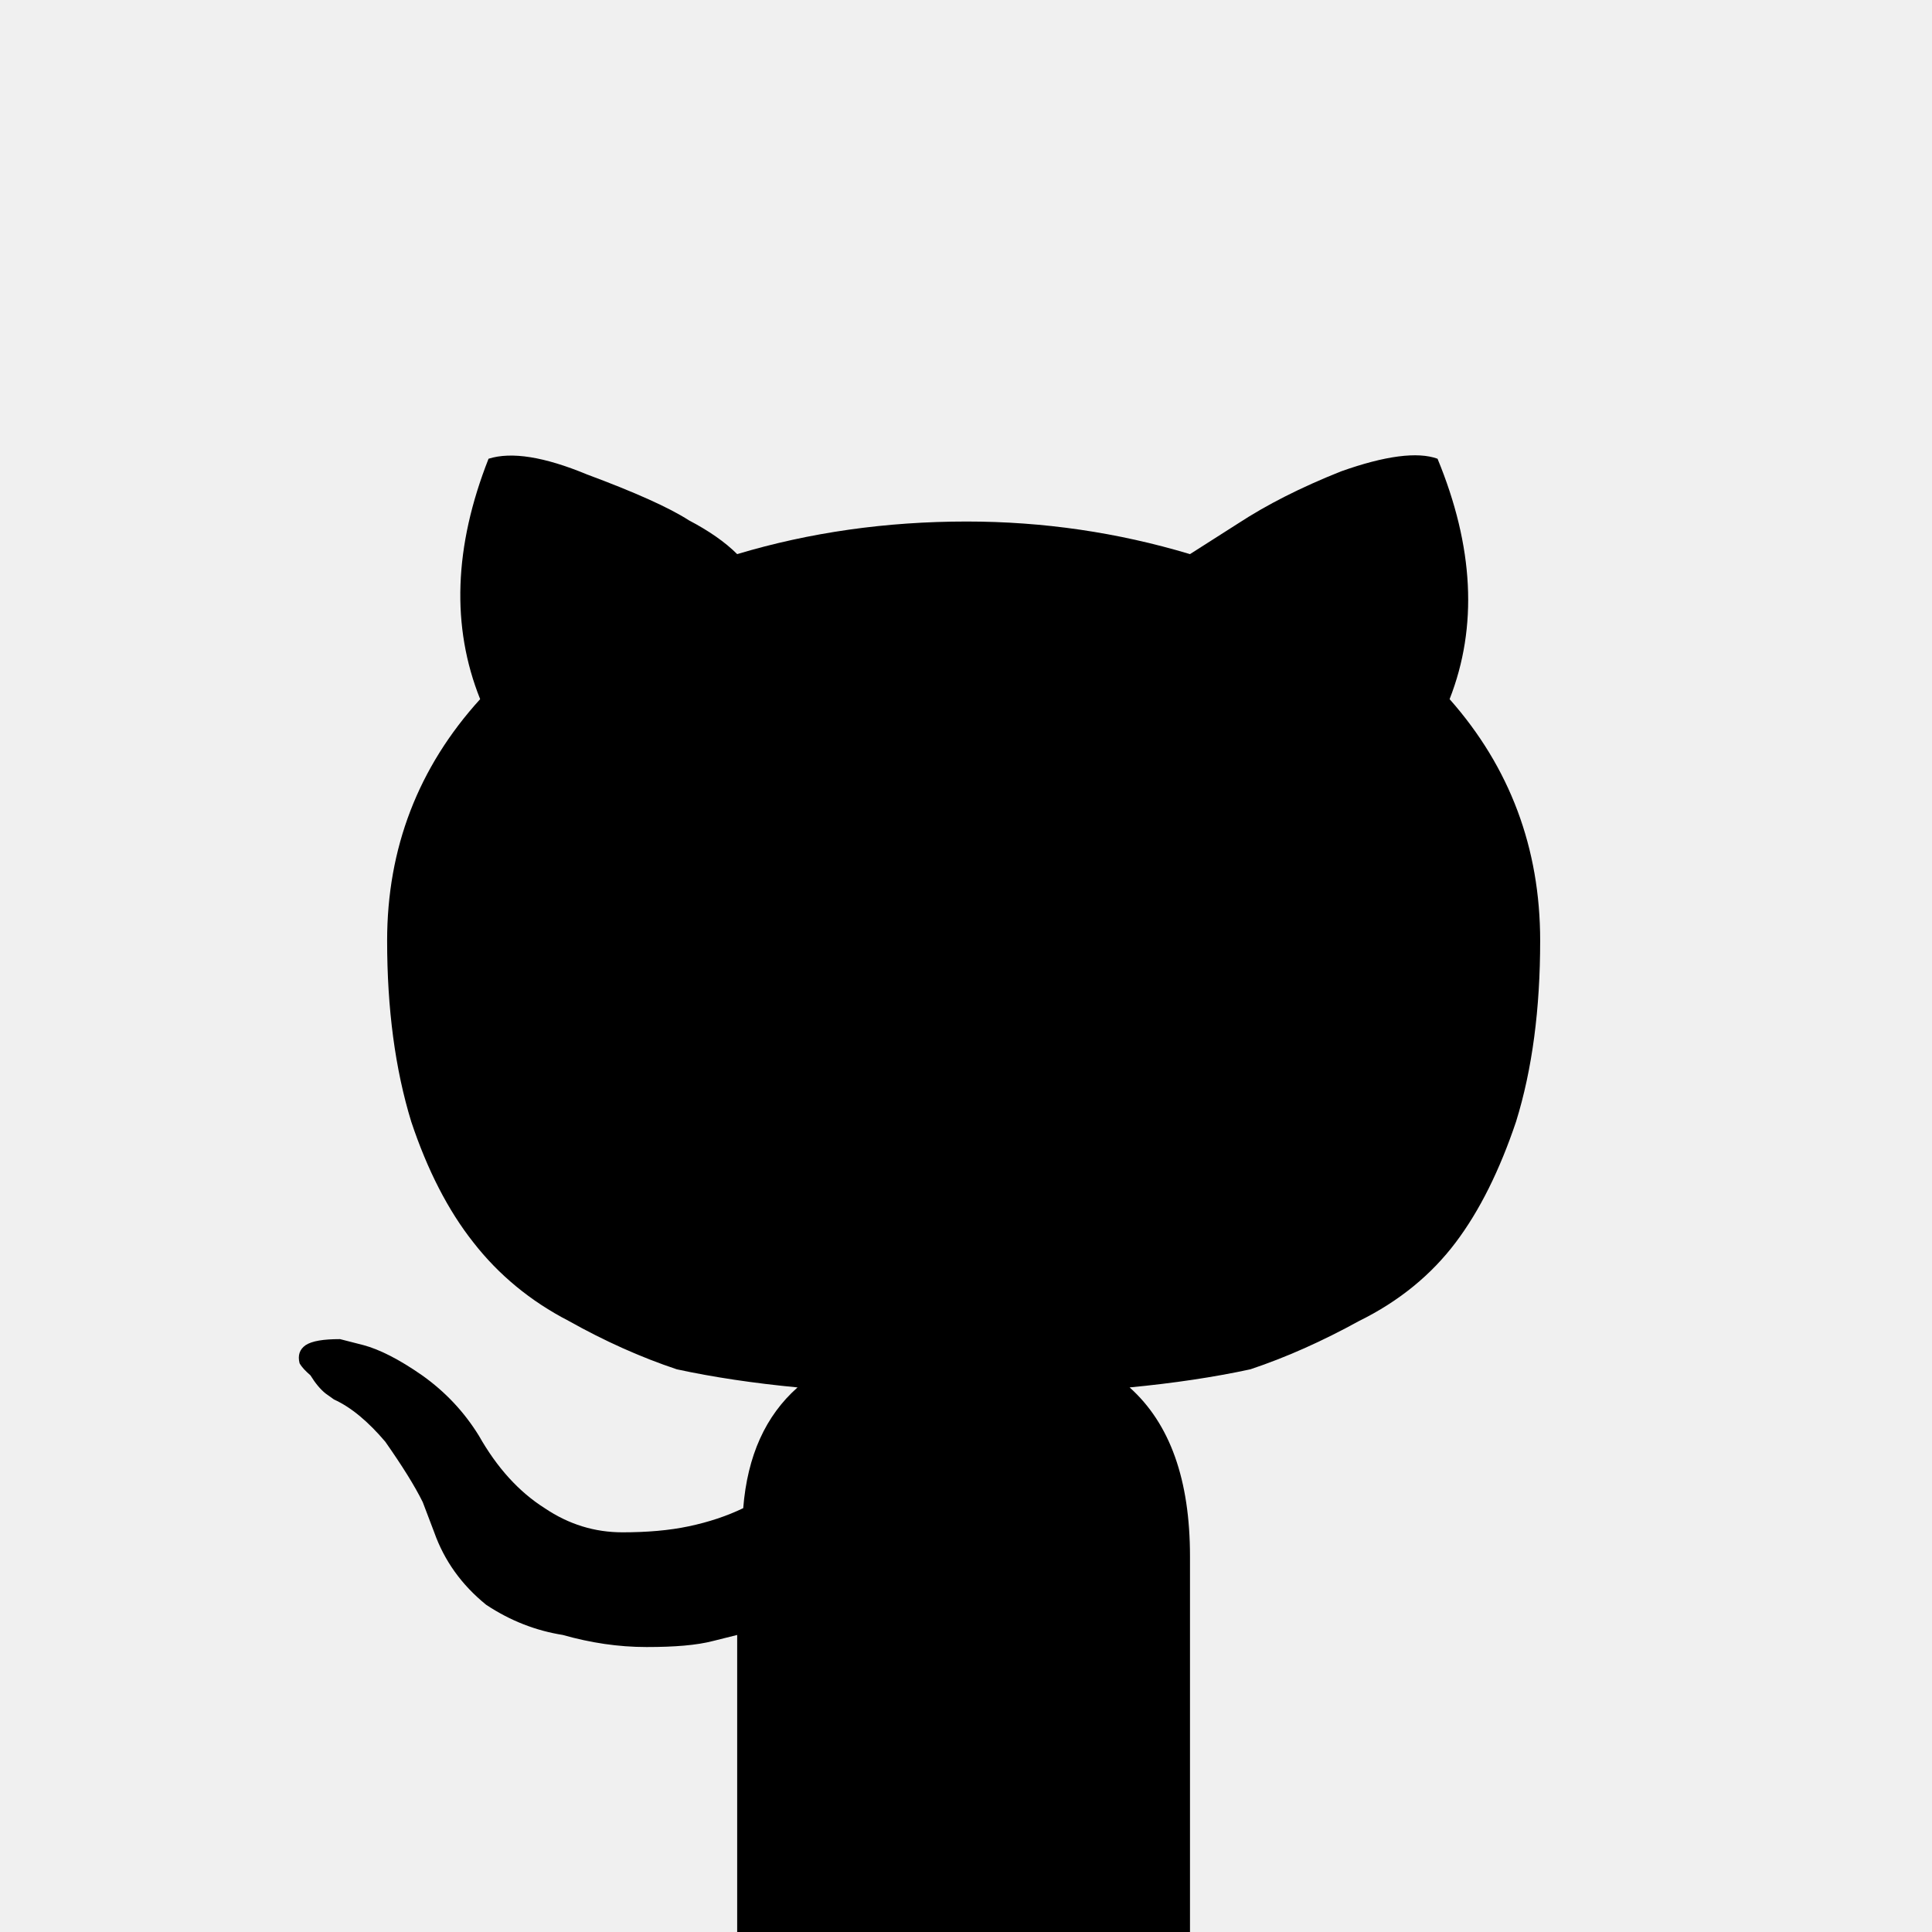
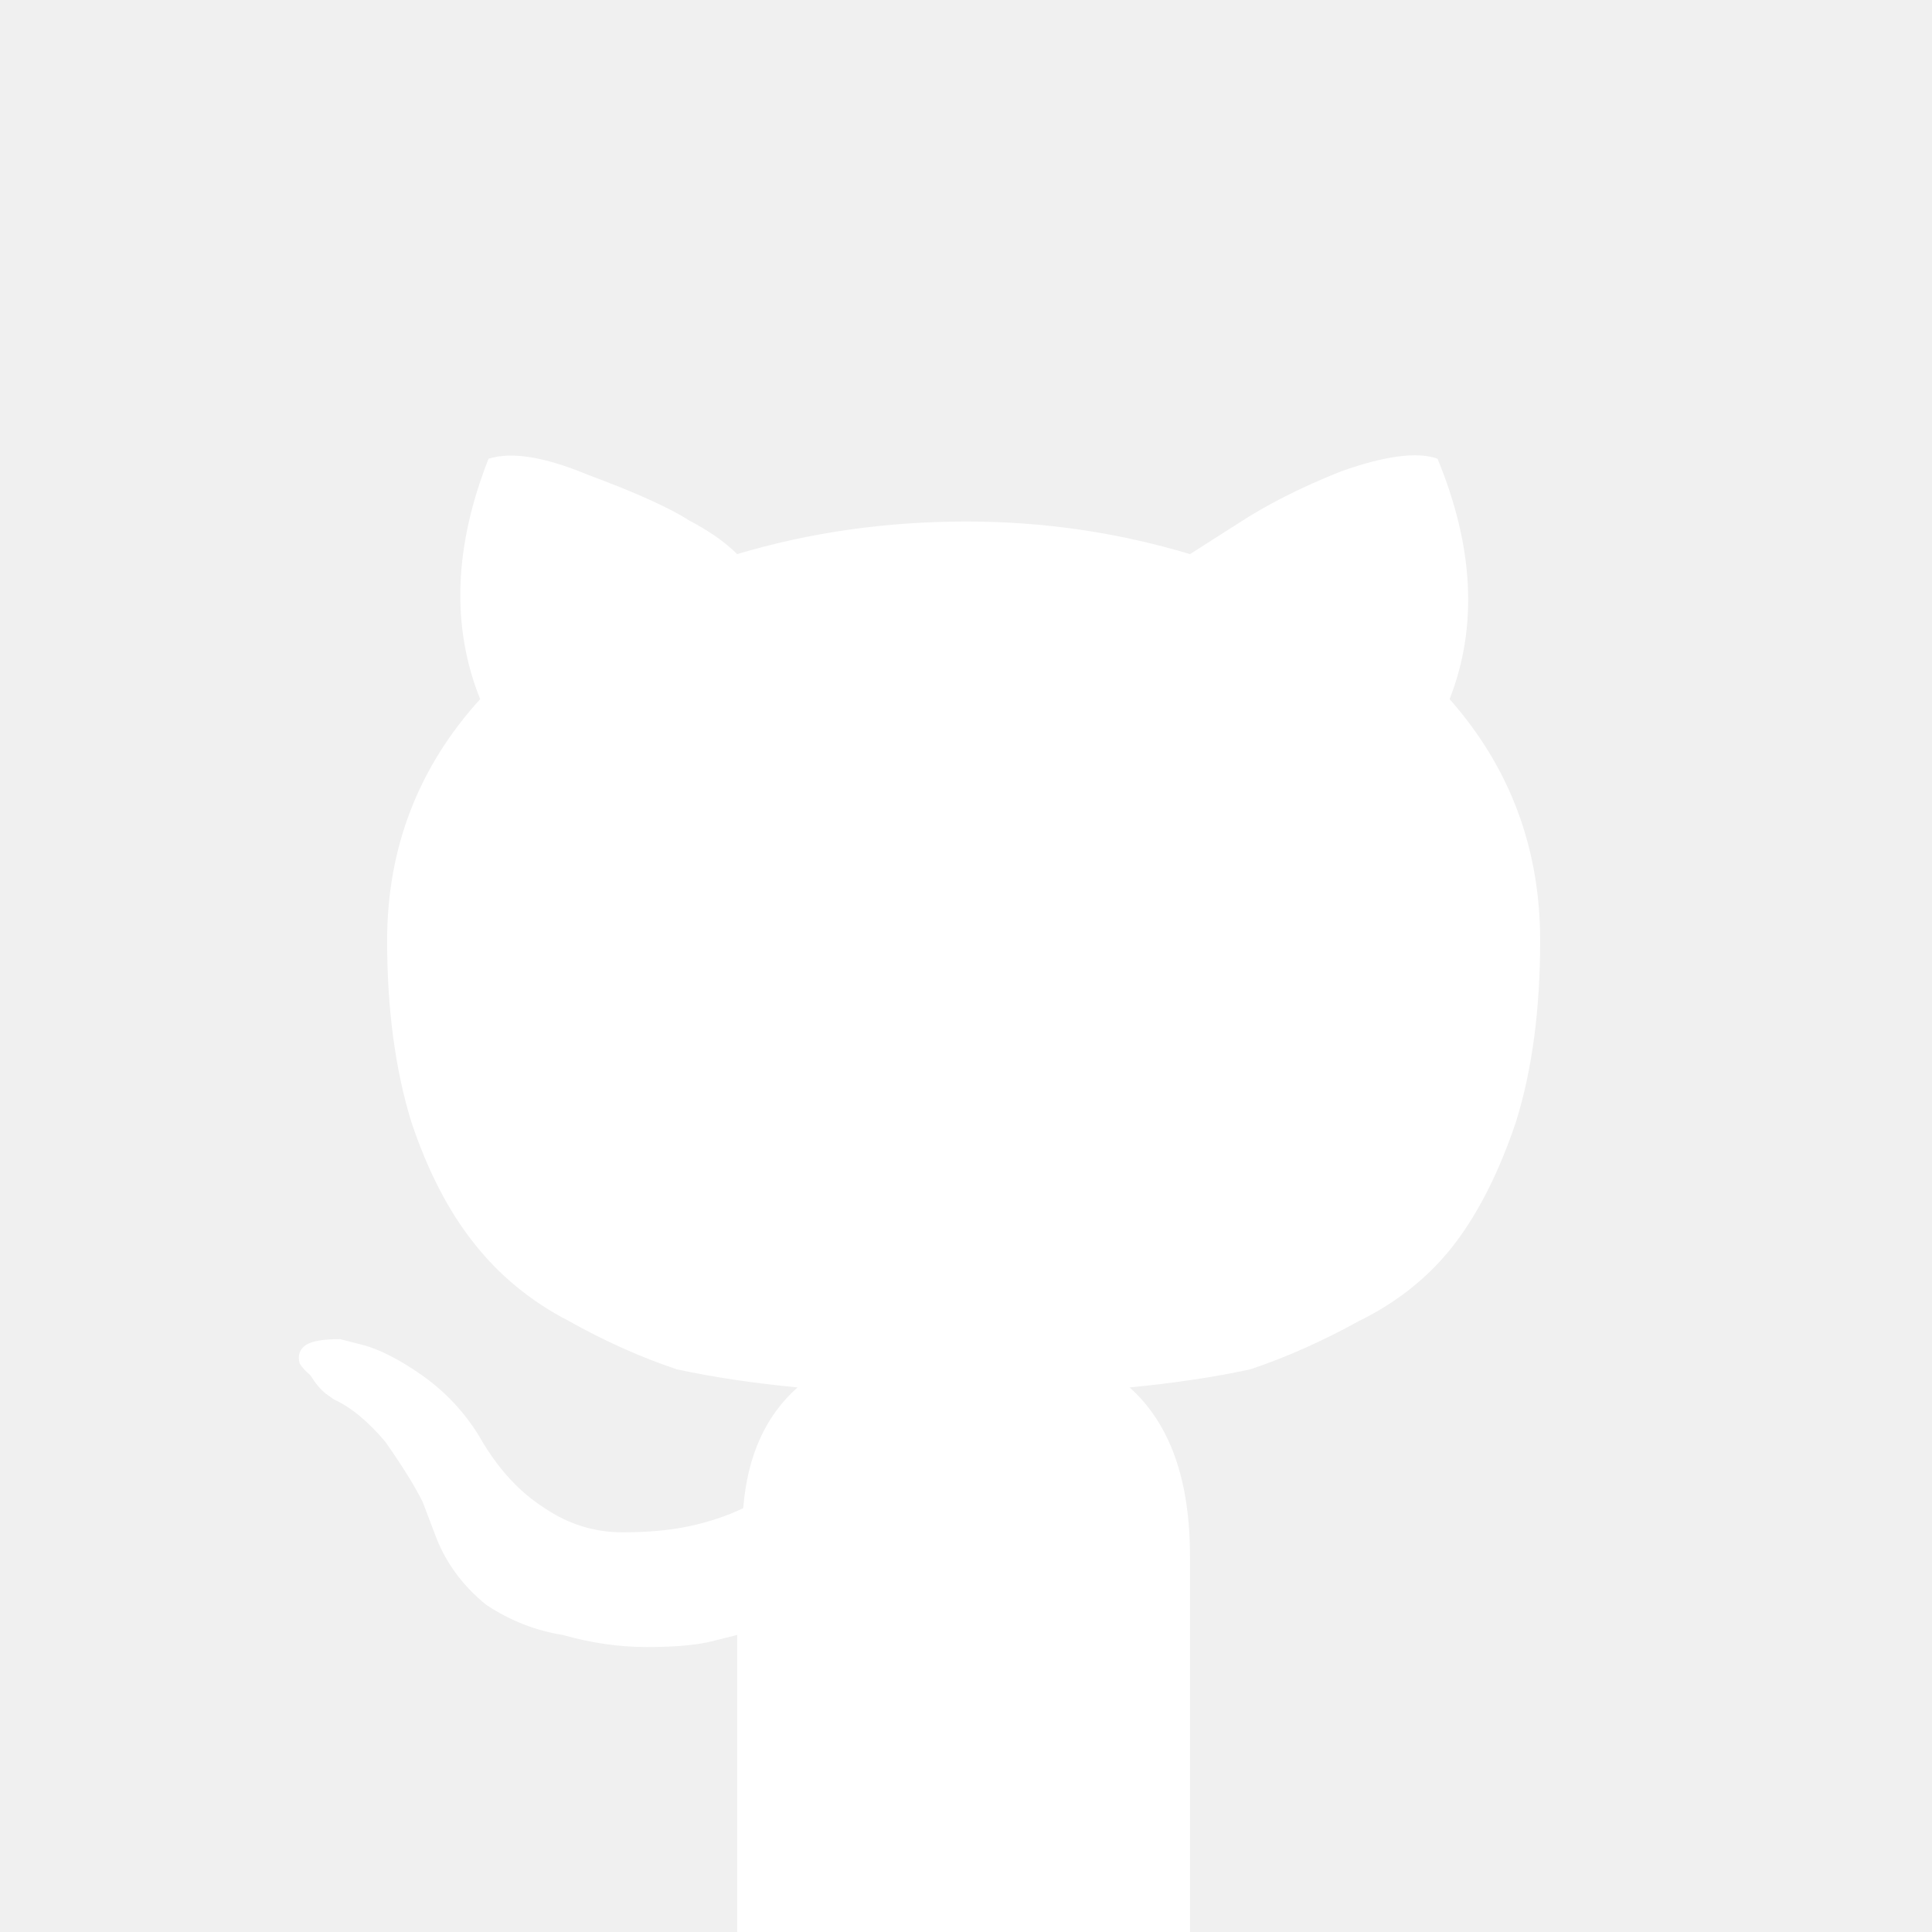
- <svg xmlns="http://www.w3.org/2000/svg" viewBox="0 0 320 320">
+ <svg xmlns="http://www.w3.org/2000/svg" viewBox="0 0 320 320" fill="#fff" width="32" height="32">
  <path d="m 197.1,320 0,-62.2 c 0,-12.7 -3.3,-22 -10,-28 7.3,-0.7 14,-1.7 20,-3 6,-2 12,-4.7 18,-8 6.7,-3.3 12,-7.7 16,-13 4,-5.3 7.3,-12 10,-20 2.7,-8.7 4,-18.7 4,-30 0,-15.3 -5,-28.7 -15,-40 4.7,-12 4,-25.29 -2,-39.82 -3.3,-1.2 -8.7,-0.5 -16,2.1 -6.7,2.67 -12.3,5.53 -17,8.6 l -8,5.1 c -12,-3.6 -24.3,-5.4 -37,-5.4 -13.3,0 -26,1.8 -38,5.4 -2,-2 -4.7,-3.87 -8,-5.6 -3.3,-2.13 -9,-4.67 -16.88,-7.6 -7.07,-2.93 -12.5,-3.8 -16.3,-2.6 -5.73,14.53 -6.2,27.82 -1.39,39.82 -10.27,11.3 -15.41,24.7 -15.41,40 0,11.3 1.33,21.3 4,30 2.67,8 6.1,14.7 10.3,20 4.13,5.3 9.4,9.7 15.8,13 5.88,3.3 11.88,6 17.88,8 6,1.3 12.7,2.3 20,3 -5.3,4.7 -8.3,11.3 -9,20 -2.7,1.3 -5.7,2.3 -9,3 -3.3,0.7 -7,1 -11,1 -4.59,0 -8.88,-1.3 -12.88,-4 -4.27,-2.7 -7.9,-6.7 -10.9,-12 -2.47,-4 -5.6,-7.3 -9.4,-10 -3.87,-2.7 -7.1,-4.3 -9.7,-5 l -3.9,-1 c -2.73,0 -4.63,0.3 -5.7,1 -1,0.7 -1.33,1.7 -1,3 0.4,0.7 1,1.3 1.8,2 0.8,1.3 1.63,2.3 2.5,3 l 1.4,1 c 2.87,1.3 5.7,3.7 8.5,7 2.8,4 4.87,7.3 6.2,10 l 1.9,5 c 1.67,4.7 4.53,8.7 8.6,12 4.07,2.7 8.3,4.3 12.7,5 4.59,1.3 9.18,2 13.88,2 4.7,0 8.3,-0.3 11,-1 l 4,-1 0,49.2 z" />
</svg>
